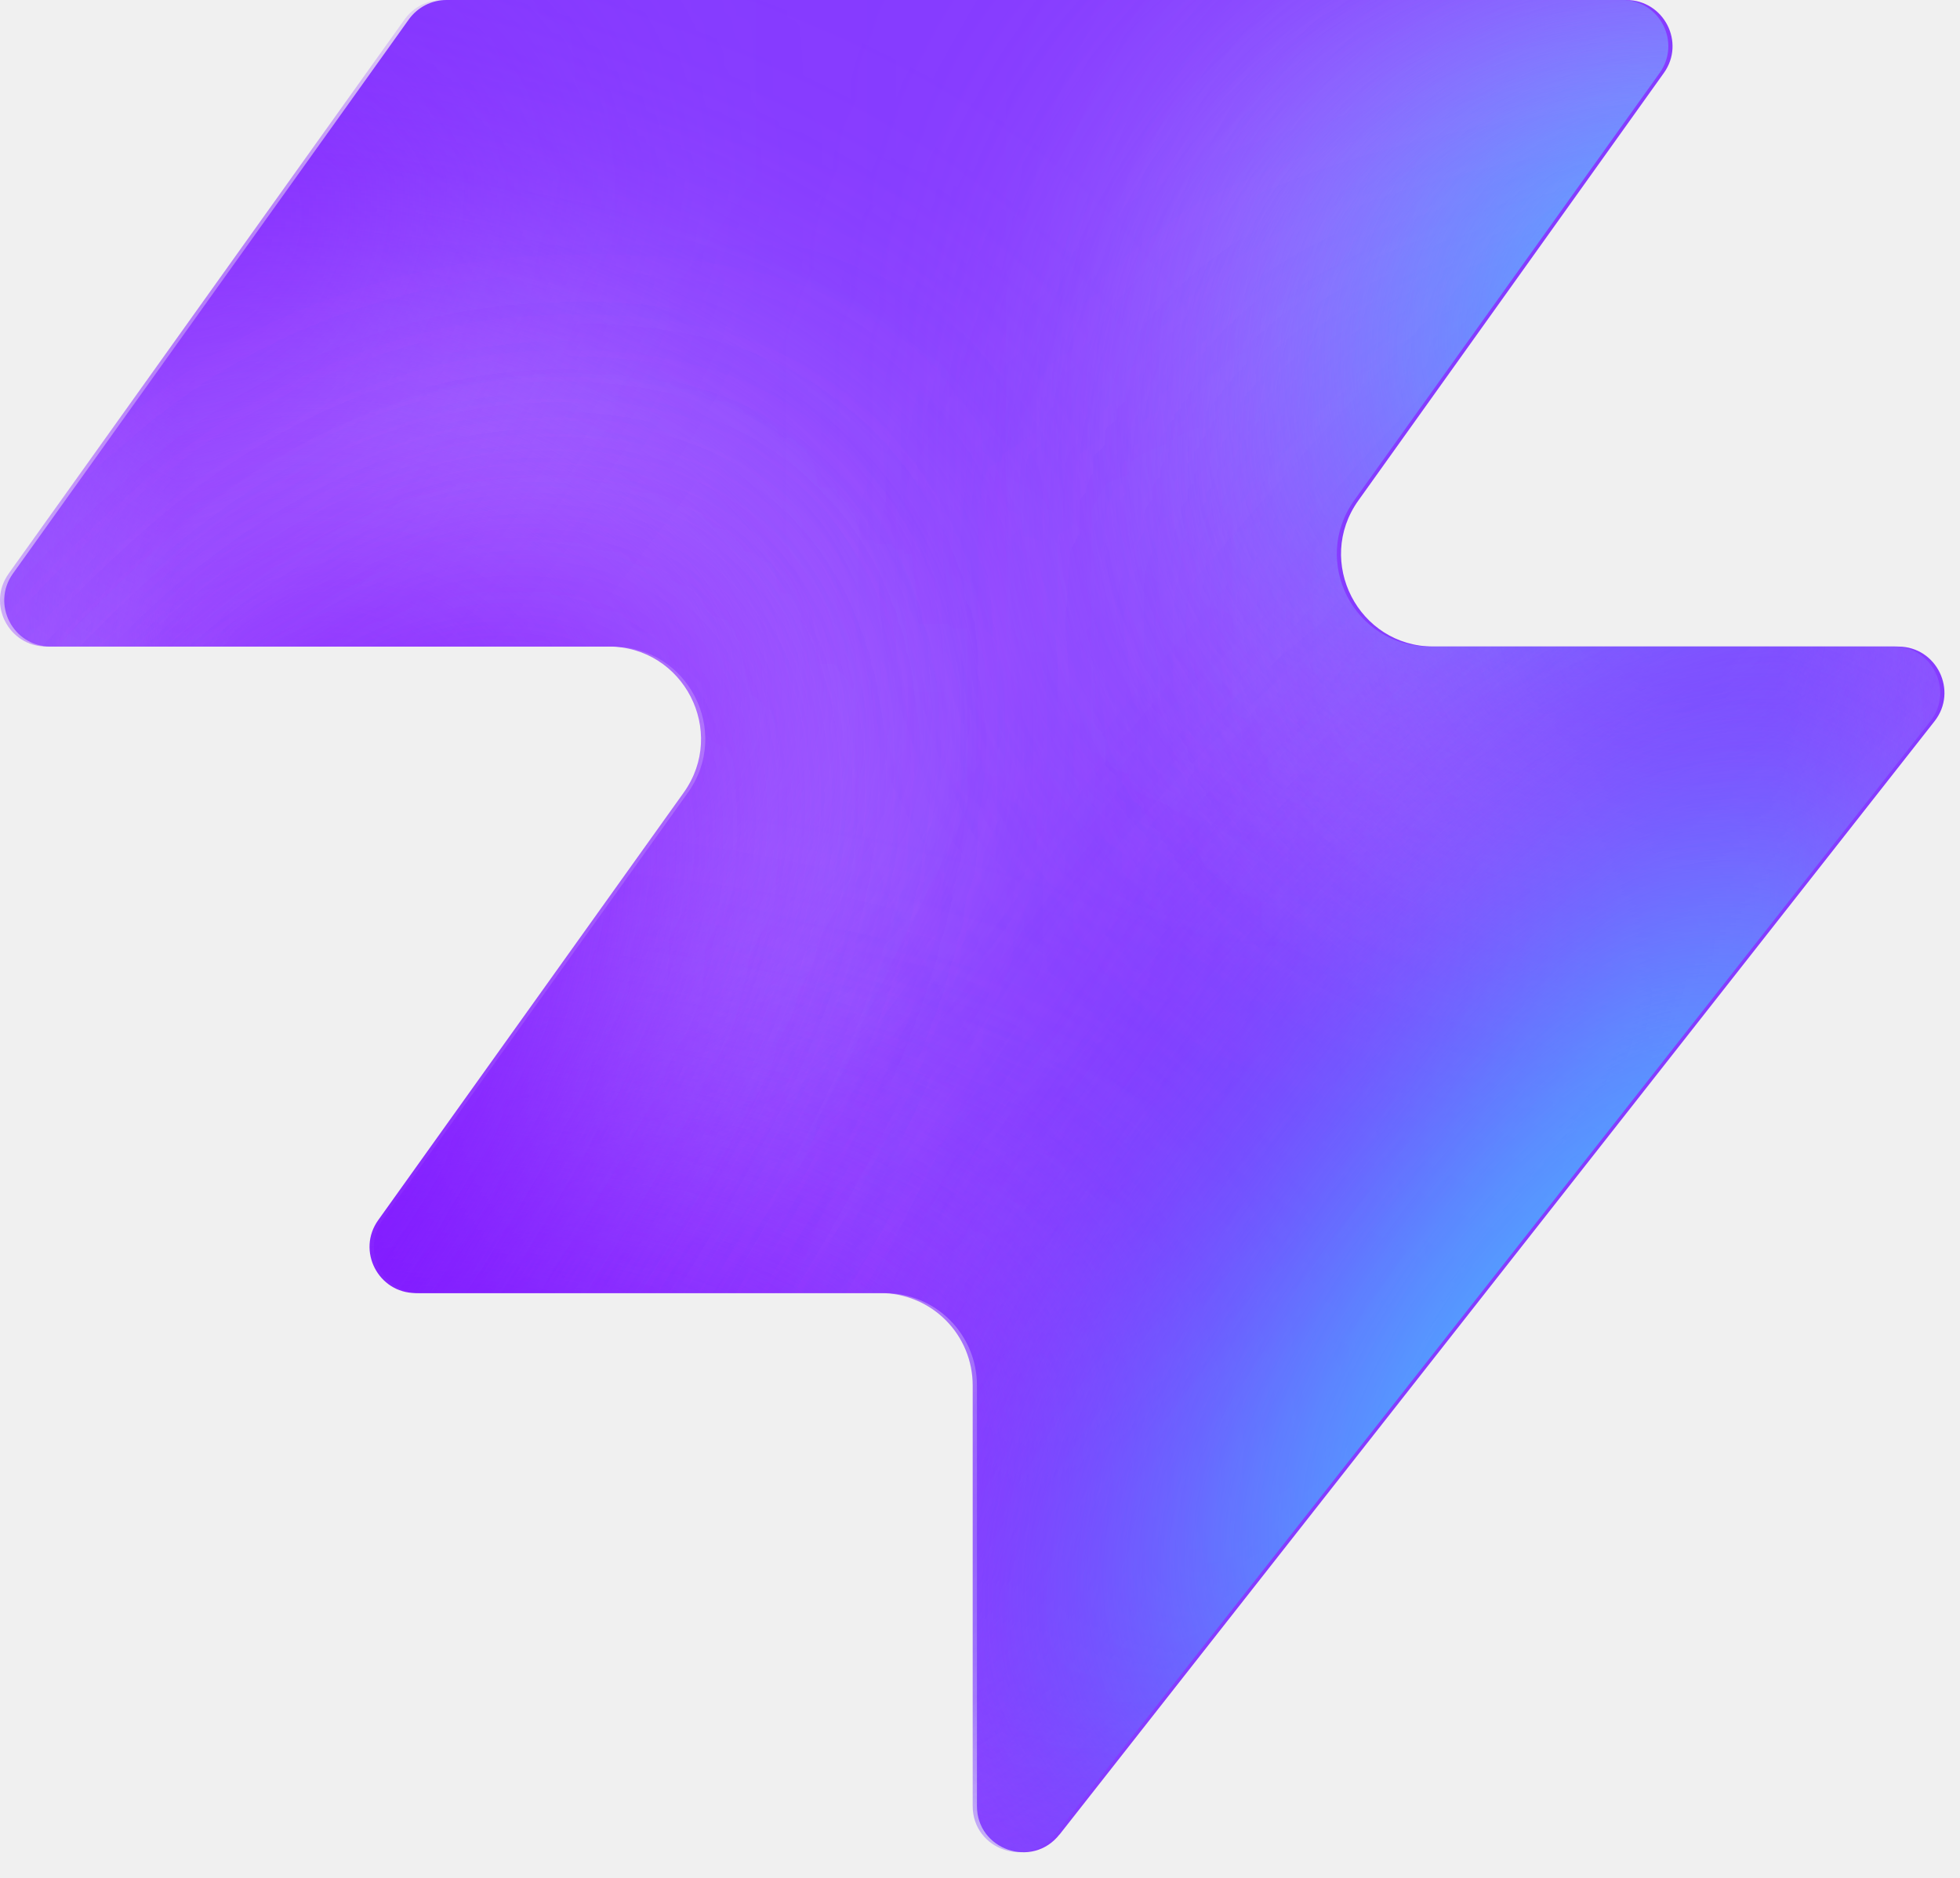
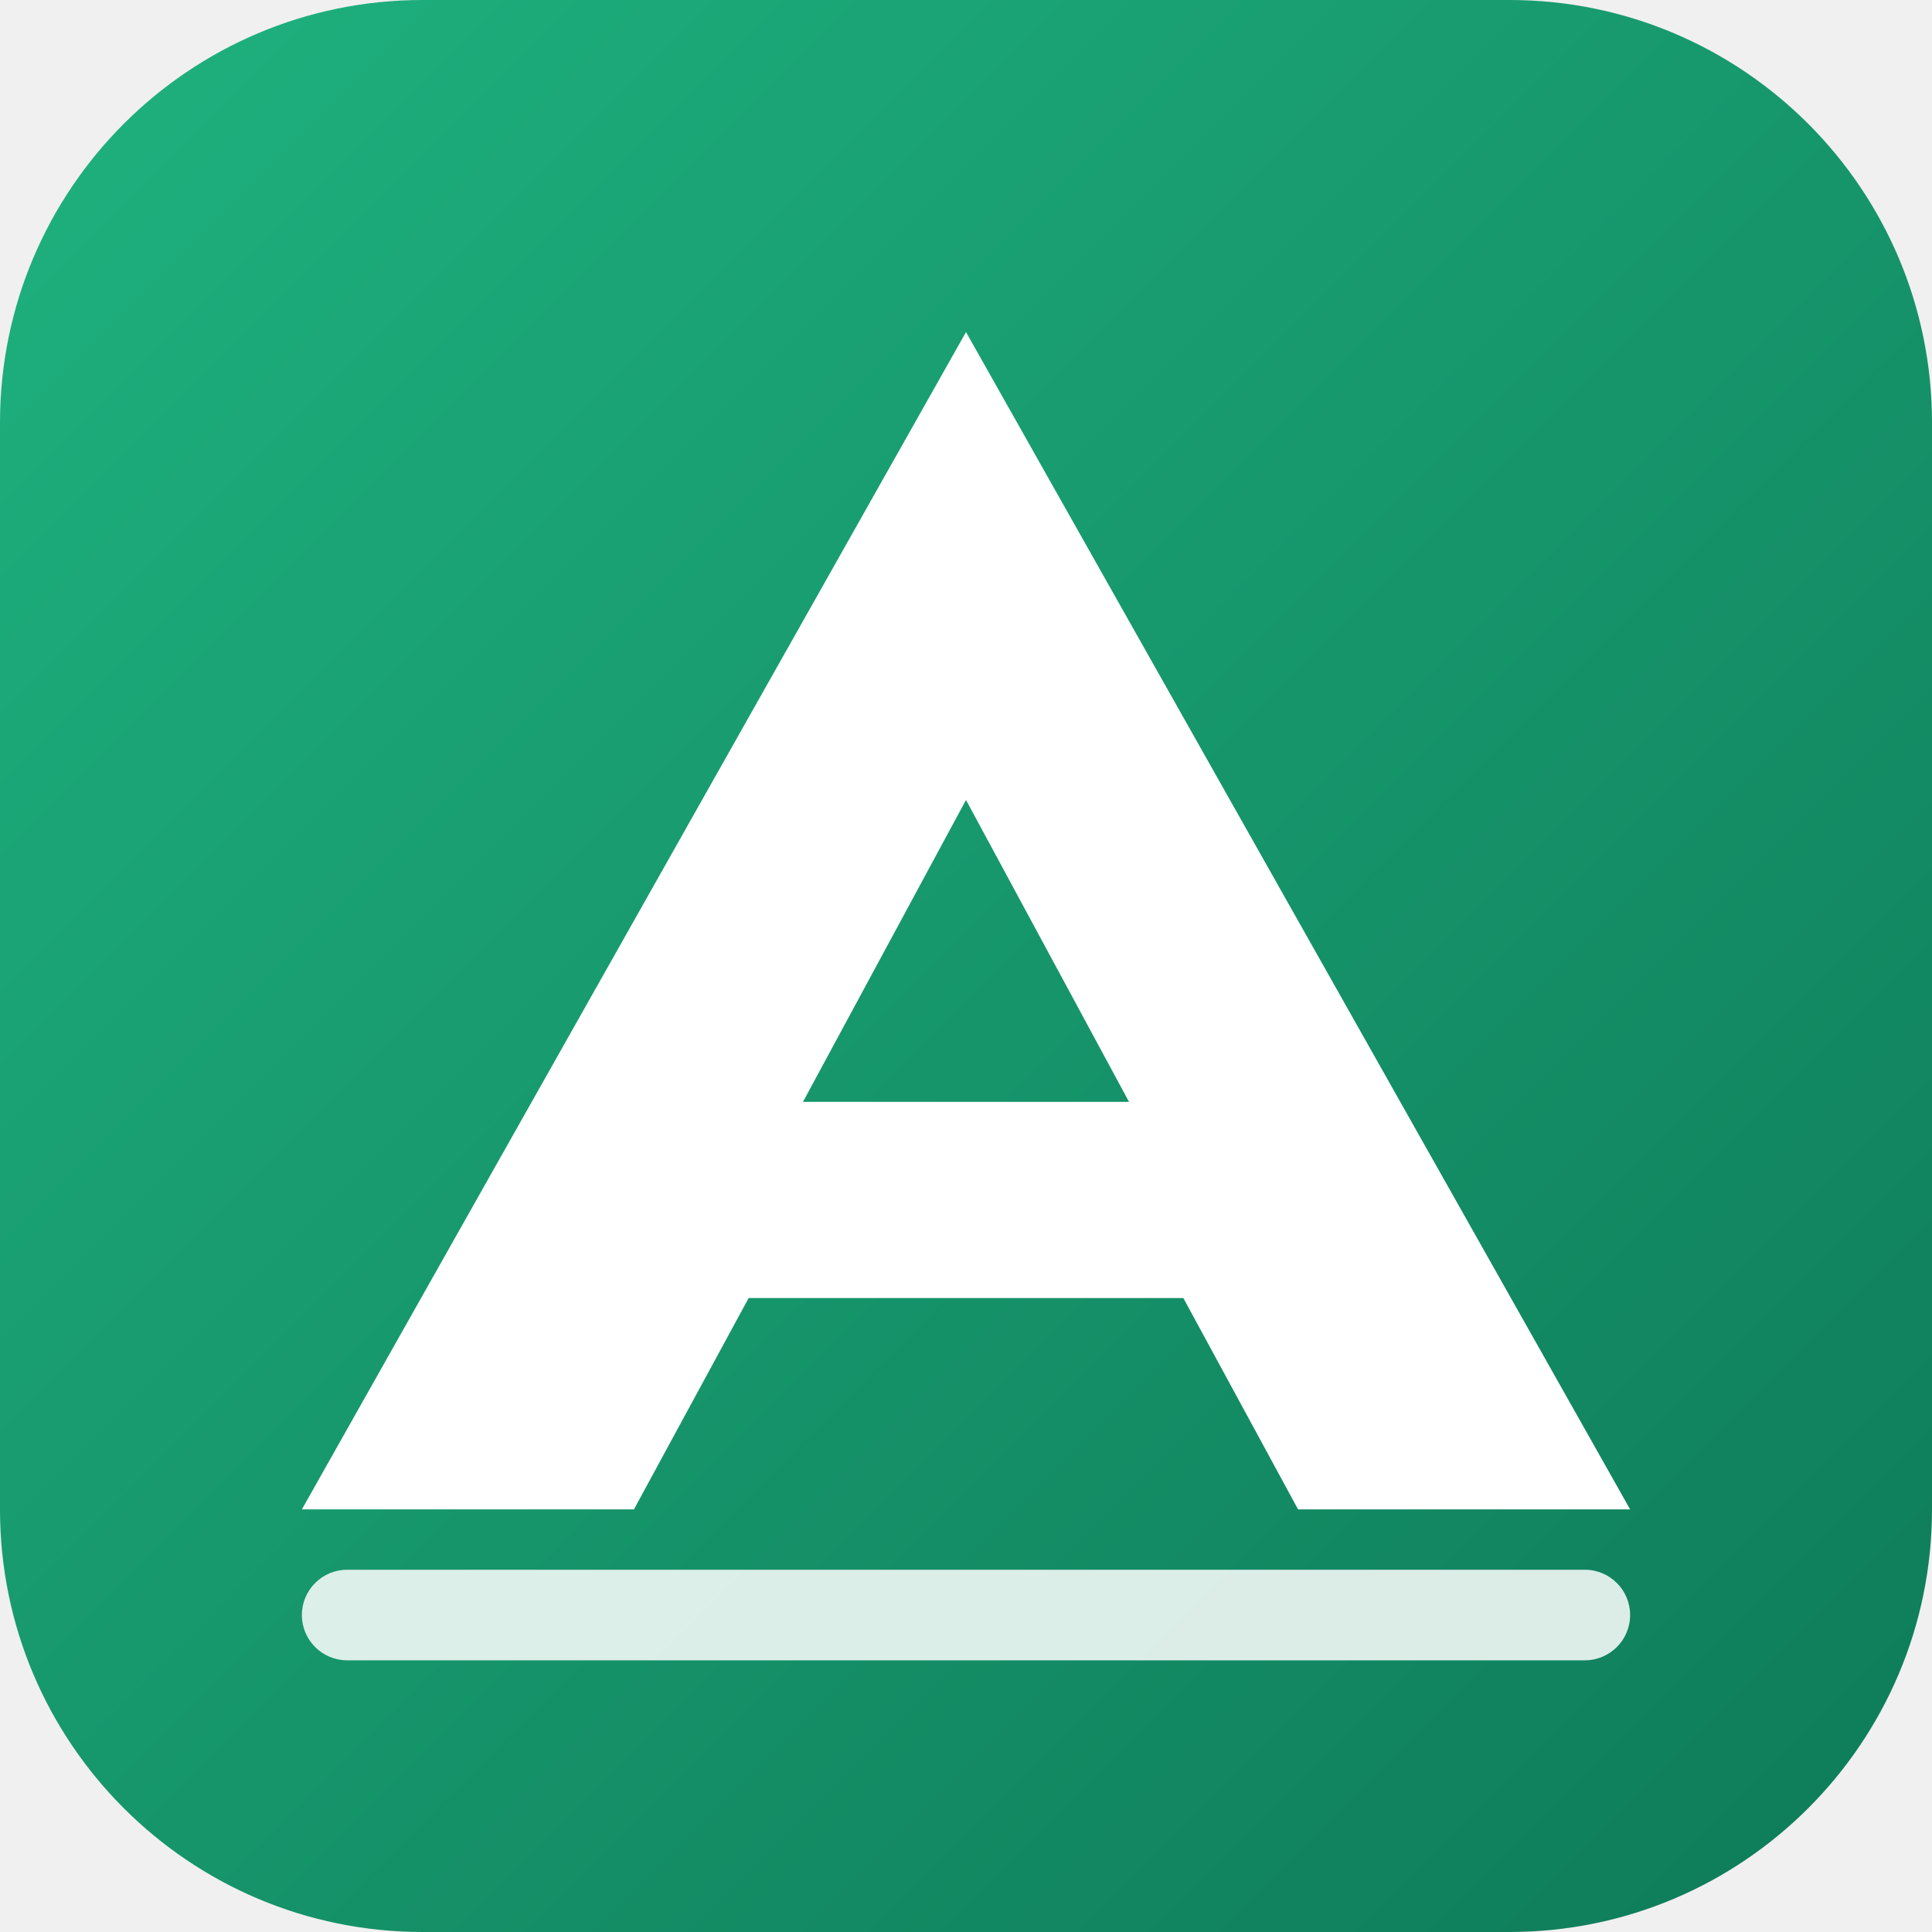
- <svg xmlns="http://www.w3.org/2000/svg" width="48" height="46" fill="none" viewBox="0 0 48 46">
-   <path fill="#863bff" d="M25.946 44.938c-.664.845-2.021.375-2.021-.698V33.937a2.26 2.26 0 0 0-2.262-2.262H10.287c-.92 0-1.456-1.04-.92-1.788l7.48-10.471c1.07-1.497 0-3.578-1.842-3.578H1.237c-.92 0-1.456-1.04-.92-1.788L10.013.474c.214-.297.556-.474.92-.474h28.894c.92 0 1.456 1.04.92 1.788l-7.48 10.471c-1.07 1.498 0 3.579 1.842 3.579h11.377c.943 0 1.473 1.088.89 1.83L25.947 44.94z" style="fill:#863bff;fill:color(display-p3 .525 .23 1);fill-opacity:1" />
-   <mask id="a" width="48" height="46" x="0" y="0" maskUnits="userSpaceOnUse" style="mask-type:alpha">
-     <path fill="#000" d="M25.842 44.938c-.664.844-2.021.375-2.021-.698V33.937a2.26 2.26 0 0 0-2.262-2.262H10.183c-.92 0-1.456-1.04-.92-1.788l7.48-10.471c1.07-1.498 0-3.579-1.842-3.579H1.133c-.92 0-1.456-1.04-.92-1.787L9.91.473c.214-.297.556-.474.92-.474h28.894c.92 0 1.456 1.04.92 1.788l-7.48 10.471c-1.07 1.498 0 3.578 1.842 3.578h11.377c.943 0 1.473 1.088.89 1.832L25.843 44.94z" style="fill:#000;fill-opacity:1" />
-   </mask>
-   <g mask="url(#a)">
-     <g filter="url(#b)">
-       <ellipse cx="5.508" cy="14.704" fill="#ede6ff" rx="5.508" ry="14.704" style="fill:#ede6ff;fill:color(display-p3 .927 .903 1);fill-opacity:1" transform="matrix(.00324 1 1 -.00324 -4.47 31.516)" />
-     </g>
-     <g filter="url(#c)">
-       <ellipse cx="10.399" cy="29.851" fill="#ede6ff" rx="10.399" ry="29.851" style="fill:#ede6ff;fill:color(display-p3 .927 .903 1);fill-opacity:1" transform="matrix(.00324 1 1 -.00324 -39.328 7.883)" />
-     </g>
-     <g filter="url(#d)">
-       <ellipse cx="5.508" cy="30.487" fill="#7e14ff" rx="5.508" ry="30.487" style="fill:#7e14ff;fill:color(display-p3 .492 .077 1);fill-opacity:1" transform="rotate(89.814 -25.913 -14.639)scale(1 -1)" />
-     </g>
-     <g filter="url(#e)">
-       <ellipse cx="5.508" cy="30.599" fill="#7e14ff" rx="5.508" ry="30.599" style="fill:#7e14ff;fill:color(display-p3 .492 .077 1);fill-opacity:1" transform="rotate(89.814 -32.644 -3.334)scale(1 -1)" />
-     </g>
-     <g filter="url(#f)">
-       <ellipse cx="5.508" cy="30.599" fill="#7e14ff" rx="5.508" ry="30.599" style="fill:#7e14ff;fill:color(display-p3 .492 .077 1);fill-opacity:1" transform="matrix(.00324 1 1 -.00324 -34.34 30.47)" />
-     </g>
-     <g filter="url(#g)">
-       <ellipse cx="14.072" cy="22.078" fill="#ede6ff" rx="14.072" ry="22.078" style="fill:#ede6ff;fill:color(display-p3 .927 .903 1);fill-opacity:1" transform="rotate(93.35 24.506 48.493)scale(-1 1)" />
-     </g>
-     <g filter="url(#h)">
-       <ellipse cx="3.47" cy="21.501" fill="#7e14ff" rx="3.47" ry="21.501" style="fill:#7e14ff;fill:color(display-p3 .492 .077 1);fill-opacity:1" transform="rotate(89.009 28.708 47.59)scale(-1 1)" />
-     </g>
-     <g filter="url(#i)">
-       <ellipse cx="3.47" cy="21.501" fill="#7e14ff" rx="3.47" ry="21.501" style="fill:#7e14ff;fill:color(display-p3 .492 .077 1);fill-opacity:1" transform="rotate(89.009 28.708 47.59)scale(-1 1)" />
-     </g>
-     <g filter="url(#j)">
-       <ellipse cx=".387" cy="8.972" fill="#7e14ff" rx="4.407" ry="29.108" style="fill:#7e14ff;fill:color(display-p3 .492 .077 1);fill-opacity:1" transform="rotate(39.51 .387 8.972)" />
-     </g>
-     <g filter="url(#k)">
-       <ellipse cx="47.523" cy="-6.092" fill="#7e14ff" rx="4.407" ry="29.108" style="fill:#7e14ff;fill:color(display-p3 .492 .077 1);fill-opacity:1" transform="rotate(37.892 47.523 -6.092)" />
-     </g>
-     <g filter="url(#l)">
-       <ellipse cx="41.412" cy="6.333" fill="#47bfff" rx="5.971" ry="9.665" style="fill:#47bfff;fill:color(display-p3 .28 .748 1);fill-opacity:1" transform="rotate(37.892 41.412 6.333)" />
-     </g>
-     <g filter="url(#m)">
-       <ellipse cx="-1.879" cy="38.332" fill="#7e14ff" rx="4.407" ry="29.108" style="fill:#7e14ff;fill:color(display-p3 .492 .077 1);fill-opacity:1" transform="rotate(37.892 -1.88 38.332)" />
-     </g>
-     <g filter="url(#n)">
-       <ellipse cx="-1.879" cy="38.332" fill="#7e14ff" rx="4.407" ry="29.108" style="fill:#7e14ff;fill:color(display-p3 .492 .077 1);fill-opacity:1" transform="rotate(37.892 -1.88 38.332)" />
-     </g>
-     <g filter="url(#o)">
-       <ellipse cx="35.651" cy="29.907" fill="#7e14ff" rx="4.407" ry="29.108" style="fill:#7e14ff;fill:color(display-p3 .492 .077 1);fill-opacity:1" transform="rotate(37.892 35.651 29.907)" />
-     </g>
-     <g filter="url(#p)">
-       <ellipse cx="38.418" cy="32.4" fill="#47bfff" rx="5.971" ry="15.297" style="fill:#47bfff;fill:color(display-p3 .28 .748 1);fill-opacity:1" transform="rotate(37.892 38.418 32.4)" />
-     </g>
-   </g>
+ <svg xmlns="http://www.w3.org/2000/svg" viewBox="0 0 64 64" width="64" height="64">
  <defs>
-     <filter id="b" width="60.045" height="41.654" x="-19.77" y="16.149" color-interpolation-filters="sRGB" filterUnits="userSpaceOnUse">
-       <feFlood flood-opacity="0" result="BackgroundImageFix" />
-       <feBlend in="SourceGraphic" in2="BackgroundImageFix" result="shape" />
-       <feGaussianBlur result="effect1_foregroundBlur_2002_17158" stdDeviation="7.659" />
-     </filter>
-     <filter id="c" width="90.34" height="51.437" x="-54.613" y="-7.533" color-interpolation-filters="sRGB" filterUnits="userSpaceOnUse">
-       <feFlood flood-opacity="0" result="BackgroundImageFix" />
-       <feBlend in="SourceGraphic" in2="BackgroundImageFix" result="shape" />
-       <feGaussianBlur result="effect1_foregroundBlur_2002_17158" stdDeviation="7.659" />
-     </filter>
-     <filter id="d" width="79.355" height="29.4" x="-49.64" y="2.03" color-interpolation-filters="sRGB" filterUnits="userSpaceOnUse">
-       <feFlood flood-opacity="0" result="BackgroundImageFix" />
-       <feBlend in="SourceGraphic" in2="BackgroundImageFix" result="shape" />
-       <feGaussianBlur result="effect1_foregroundBlur_2002_17158" stdDeviation="4.596" />
-     </filter>
-     <filter id="e" width="79.579" height="29.4" x="-45.045" y="20.029" color-interpolation-filters="sRGB" filterUnits="userSpaceOnUse">
-       <feFlood flood-opacity="0" result="BackgroundImageFix" />
-       <feBlend in="SourceGraphic" in2="BackgroundImageFix" result="shape" />
-       <feGaussianBlur result="effect1_foregroundBlur_2002_17158" stdDeviation="4.596" />
-     </filter>
-     <filter id="f" width="79.579" height="29.4" x="-43.513" y="21.178" color-interpolation-filters="sRGB" filterUnits="userSpaceOnUse">
-       <feFlood flood-opacity="0" result="BackgroundImageFix" />
-       <feBlend in="SourceGraphic" in2="BackgroundImageFix" result="shape" />
-       <feGaussianBlur result="effect1_foregroundBlur_2002_17158" stdDeviation="4.596" />
-     </filter>
-     <filter id="g" width="74.749" height="58.852" x="15.756" y="-17.901" color-interpolation-filters="sRGB" filterUnits="userSpaceOnUse">
-       <feFlood flood-opacity="0" result="BackgroundImageFix" />
-       <feBlend in="SourceGraphic" in2="BackgroundImageFix" result="shape" />
-       <feGaussianBlur result="effect1_foregroundBlur_2002_17158" stdDeviation="7.659" />
-     </filter>
-     <filter id="h" width="61.377" height="25.362" x="23.548" y="2.284" color-interpolation-filters="sRGB" filterUnits="userSpaceOnUse">
-       <feFlood flood-opacity="0" result="BackgroundImageFix" />
-       <feBlend in="SourceGraphic" in2="BackgroundImageFix" result="shape" />
-       <feGaussianBlur result="effect1_foregroundBlur_2002_17158" stdDeviation="4.596" />
-     </filter>
-     <filter id="i" width="61.377" height="25.362" x="23.548" y="2.284" color-interpolation-filters="sRGB" filterUnits="userSpaceOnUse">
-       <feFlood flood-opacity="0" result="BackgroundImageFix" />
-       <feBlend in="SourceGraphic" in2="BackgroundImageFix" result="shape" />
-       <feGaussianBlur result="effect1_foregroundBlur_2002_17158" stdDeviation="4.596" />
-     </filter>
-     <filter id="j" width="56.045" height="63.649" x="-27.636" y="-22.853" color-interpolation-filters="sRGB" filterUnits="userSpaceOnUse">
-       <feFlood flood-opacity="0" result="BackgroundImageFix" />
-       <feBlend in="SourceGraphic" in2="BackgroundImageFix" result="shape" />
-       <feGaussianBlur result="effect1_foregroundBlur_2002_17158" stdDeviation="4.596" />
-     </filter>
-     <filter id="k" width="54.814" height="64.646" x="20.116" y="-38.415" color-interpolation-filters="sRGB" filterUnits="userSpaceOnUse">
-       <feFlood flood-opacity="0" result="BackgroundImageFix" />
-       <feBlend in="SourceGraphic" in2="BackgroundImageFix" result="shape" />
-       <feGaussianBlur result="effect1_foregroundBlur_2002_17158" stdDeviation="4.596" />
-     </filter>
-     <filter id="l" width="33.541" height="35.313" x="24.641" y="-11.323" color-interpolation-filters="sRGB" filterUnits="userSpaceOnUse">
-       <feFlood flood-opacity="0" result="BackgroundImageFix" />
-       <feBlend in="SourceGraphic" in2="BackgroundImageFix" result="shape" />
-       <feGaussianBlur result="effect1_foregroundBlur_2002_17158" stdDeviation="4.596" />
-     </filter>
-     <filter id="m" width="54.814" height="64.646" x="-29.286" y="6.009" color-interpolation-filters="sRGB" filterUnits="userSpaceOnUse">
-       <feFlood flood-opacity="0" result="BackgroundImageFix" />
-       <feBlend in="SourceGraphic" in2="BackgroundImageFix" result="shape" />
-       <feGaussianBlur result="effect1_foregroundBlur_2002_17158" stdDeviation="4.596" />
-     </filter>
-     <filter id="n" width="54.814" height="64.646" x="-29.286" y="6.009" color-interpolation-filters="sRGB" filterUnits="userSpaceOnUse">
-       <feFlood flood-opacity="0" result="BackgroundImageFix" />
-       <feBlend in="SourceGraphic" in2="BackgroundImageFix" result="shape" />
-       <feGaussianBlur result="effect1_foregroundBlur_2002_17158" stdDeviation="4.596" />
-     </filter>
-     <filter id="o" width="54.814" height="64.646" x="8.244" y="-2.416" color-interpolation-filters="sRGB" filterUnits="userSpaceOnUse">
-       <feFlood flood-opacity="0" result="BackgroundImageFix" />
-       <feBlend in="SourceGraphic" in2="BackgroundImageFix" result="shape" />
-       <feGaussianBlur result="effect1_foregroundBlur_2002_17158" stdDeviation="4.596" />
-     </filter>
-     <filter id="p" width="39.409" height="43.623" x="18.713" y="10.588" color-interpolation-filters="sRGB" filterUnits="userSpaceOnUse">
-       <feFlood flood-opacity="0" result="BackgroundImageFix" />
-       <feBlend in="SourceGraphic" in2="BackgroundImageFix" result="shape" />
-       <feGaussianBlur result="effect1_foregroundBlur_2002_17158" stdDeviation="4.596" />
-     </filter>
+     <linearGradient id="bg" x1="0" y1="0" x2="1" y2="1">
+       <stop offset="0" stop-color="#1fb27f" />
+       <stop offset="1" stop-color="#0e7a58" />
+     </linearGradient>
  </defs>
+   <rect width="64" height="64" rx="14" fill="url(#bg)" />
+   <path fill="#ffffff" fill-rule="evenodd" d="M32 11 L54 50 H43 L39.2 43 H24.8 L21 50 H10 Z M26.6 36.5 H37.4 L32 26.5 Z" />
+   <rect x="10" y="52" width="44" height="3" rx="1.5" fill="#ffffff" fill-opacity="0.85" />
</svg>
